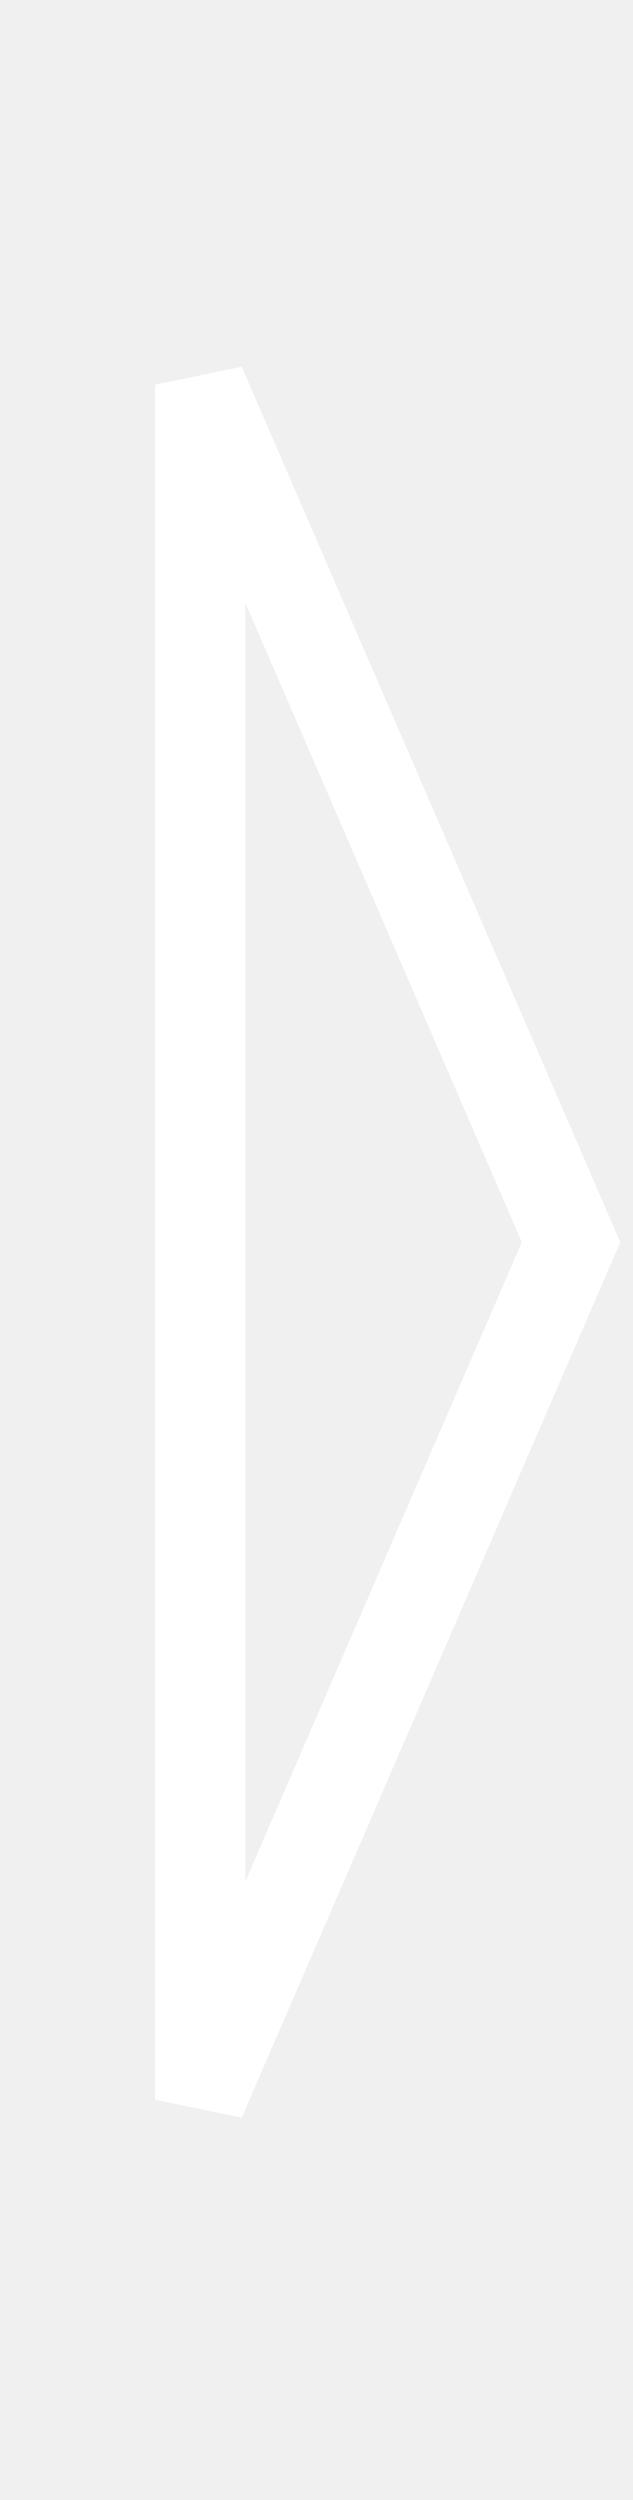
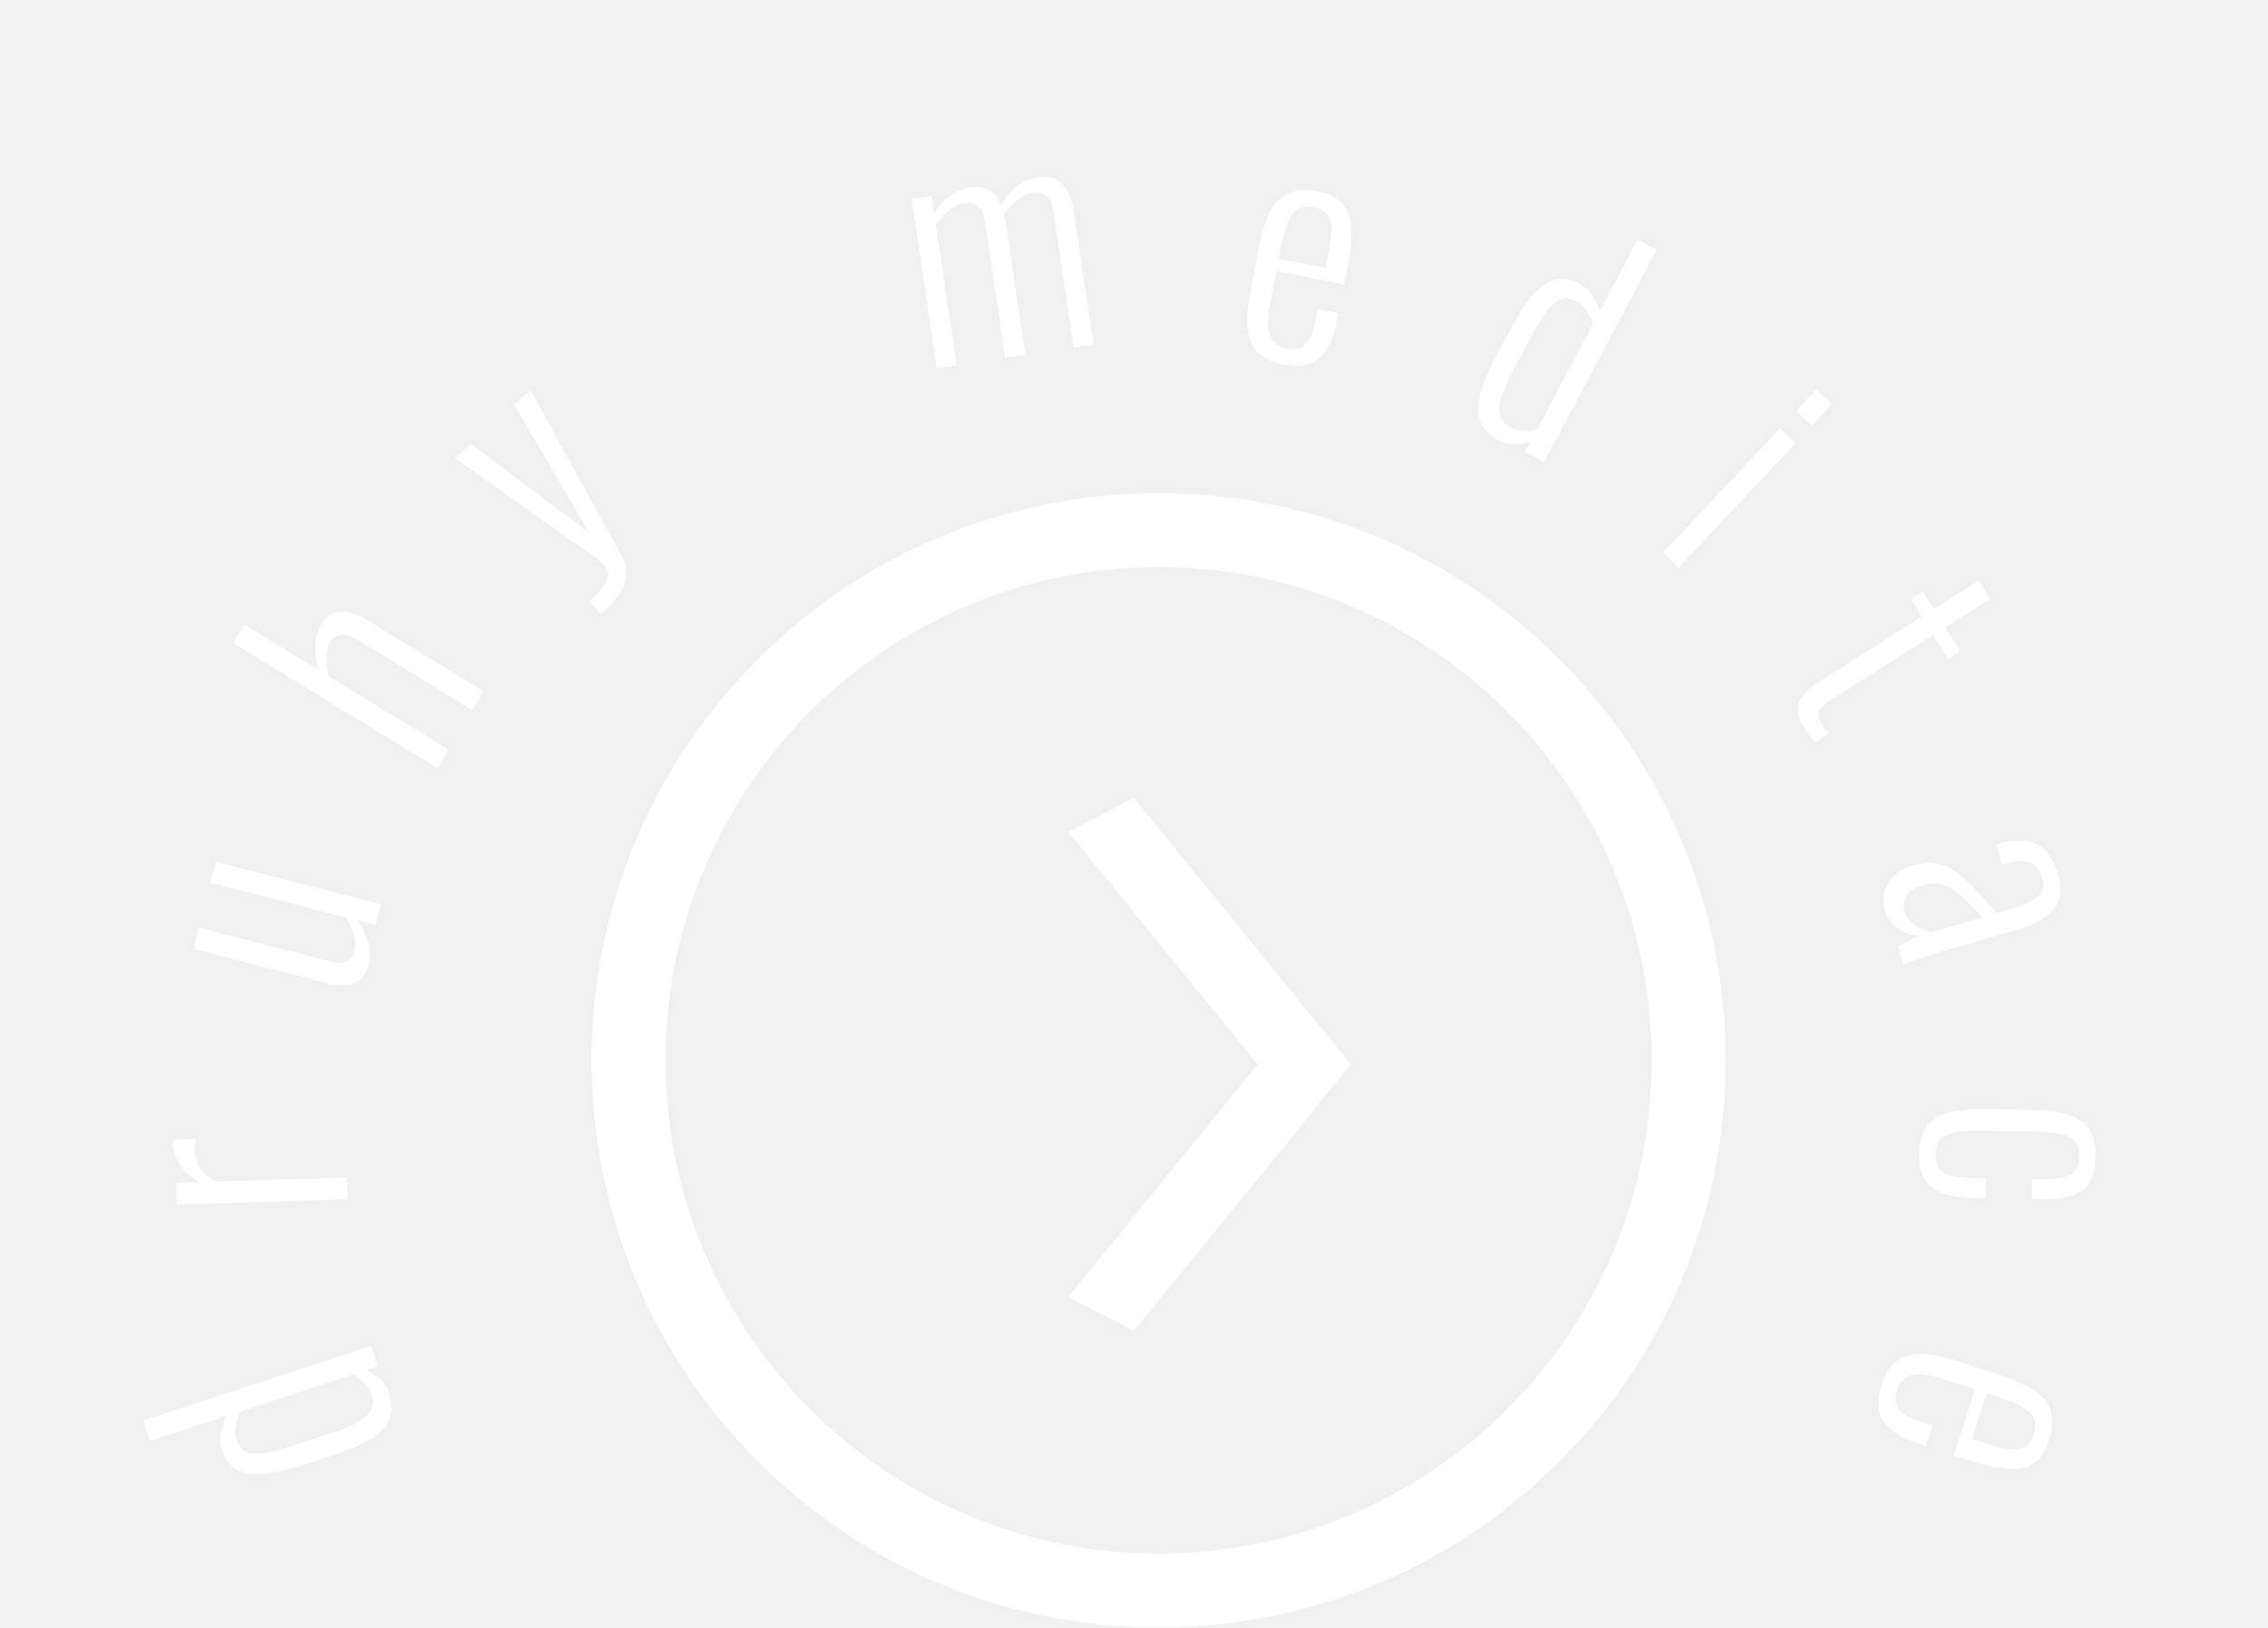
- <svg xmlns="http://www.w3.org/2000/svg" width="21" height="83" viewBox="0 0 21 83" fill="none">
-   <path d="M6.648 12.773L18.959 41.241L6.648 69.71L6.648 12.773Z" stroke="white" stroke-width="3" />
+ <svg xmlns="http://www.w3.org/2000/svg" width="92" height="66" viewBox="0 0 92 66" fill="none">
+   <circle cx="47" cy="43" r="21.5" stroke="white" stroke-width="3" />
+   <path d="M15.79 56.513C15.972 57.076 15.891 57.553 15.546 57.943C15.199 58.326 14.531 58.679 13.543 59.003L12.323 59.402C11.745 59.591 11.233 59.712 10.788 59.765C10.343 59.818 9.97 59.772 9.671 59.625C9.361 59.474 9.139 59.189 9.004 58.77C8.92 58.512 8.908 58.267 8.968 58.037C9.018 57.802 9.095 57.596 9.198 57.419L6.084 58.438L5.815 57.604L15.053 54.582L15.322 55.416L14.854 55.569C15.041 55.651 15.226 55.767 15.409 55.918C15.582 56.063 15.709 56.261 15.79 56.513ZM15.073 56.558C15.014 56.375 14.917 56.217 14.782 56.085C14.644 55.945 14.493 55.83 14.33 55.74L9.745 57.24C9.675 57.389 9.618 57.564 9.574 57.763C9.521 57.966 9.528 58.17 9.595 58.375C9.713 58.74 9.955 58.931 10.321 58.946C10.678 58.955 11.164 58.859 11.78 58.658L13.342 58.147C13.783 58.002 14.148 57.858 14.438 57.712C14.725 57.56 14.923 57.394 15.033 57.215C15.141 57.028 15.154 56.809 15.073 56.558Z" fill="white" />
+   <path d="M14.098 48.631L7.165 48.856L7.137 47.969L8.084 47.938C7.709 47.726 7.441 47.479 7.28 47.196C7.111 46.913 7.022 46.64 7.013 46.376C7.013 46.352 7.012 46.328 7.011 46.304C7.01 46.28 7.013 46.252 7.02 46.22L7.956 46.189C7.934 46.246 7.92 46.315 7.914 46.395C7.901 46.475 7.895 46.552 7.898 46.623C7.907 46.895 7.978 47.141 8.114 47.361C8.248 47.573 8.459 47.758 8.744 47.917L14.069 47.743L14.098 48.631Z" fill="white" />
+   <path d="M14.933 39.185C14.876 39.41 14.77 39.585 14.614 39.71C14.459 39.836 14.266 39.914 14.035 39.946C13.806 39.969 13.54 39.943 13.238 39.865L7.845 38.481L8.063 37.62L13.271 38.957C13.619 39.046 13.876 39.058 14.041 38.993C14.208 38.92 14.319 38.776 14.374 38.558C14.425 38.357 14.414 38.139 14.341 37.906C14.271 37.665 14.161 37.43 14.012 37.202L8.526 35.794L8.741 34.945L15.46 36.669L15.245 37.518L14.501 37.327C14.694 37.608 14.836 37.909 14.928 38.23C15.012 38.549 15.014 38.867 14.933 39.185Z" fill="white" />
+   <path d="M17.741 31.148L9.451 26.073L9.904 25.324L12.903 27.159C12.811 26.831 12.773 26.508 12.788 26.189C12.797 25.866 12.888 25.56 13.062 25.273C13.182 25.074 13.332 24.941 13.513 24.874C13.692 24.796 13.897 24.781 14.13 24.829C14.359 24.866 14.607 24.967 14.873 25.13L19.622 28.037L19.163 28.796L14.578 25.99C14.271 25.802 14.027 25.718 13.846 25.739C13.662 25.748 13.513 25.849 13.397 26.041C13.293 26.212 13.24 26.423 13.238 26.675C13.232 26.916 13.264 27.165 13.332 27.422L18.194 30.398L17.741 31.148Z" fill="white" />
+   <path d="M24.368 24.905L23.914 24.393C24.212 24.126 24.415 23.902 24.521 23.72C24.639 23.54 24.685 23.386 24.658 23.259C24.643 23.133 24.588 23.017 24.492 22.909C24.407 22.813 24.278 22.703 24.105 22.579C23.931 22.456 23.749 22.328 23.559 22.198L18.448 18.576L19.101 17.992L23.907 21.613L20.861 16.415L21.523 15.822L25.193 22.506C25.342 22.77 25.412 23.025 25.403 23.268C25.406 23.513 25.333 23.756 25.183 23.997C25.045 24.239 24.829 24.491 24.538 24.753L24.368 24.905Z" fill="white" />
+   <path d="M37.999 14.93L36.979 8.069L37.786 7.948L37.89 8.648C38.08 8.345 38.303 8.105 38.56 7.929C38.815 7.745 39.09 7.631 39.382 7.586C39.62 7.551 39.846 7.581 40.063 7.678C40.288 7.774 40.469 7.985 40.606 8.312C40.8 7.984 41.028 7.723 41.291 7.53C41.553 7.337 41.843 7.216 42.159 7.169C42.357 7.139 42.55 7.158 42.738 7.227C42.934 7.295 43.104 7.435 43.249 7.648C43.394 7.861 43.496 8.165 43.555 8.561L44.359 13.973L43.552 14.095L42.751 8.706C42.691 8.302 42.585 8.047 42.431 7.941C42.285 7.825 42.113 7.782 41.915 7.812C41.693 7.846 41.481 7.942 41.279 8.102C41.076 8.262 40.892 8.468 40.727 8.719C40.741 8.757 40.752 8.8 40.759 8.848C40.772 8.886 40.783 8.929 40.79 8.977L41.594 14.389L40.776 14.512L39.975 9.123C39.915 8.72 39.808 8.465 39.655 8.359C39.508 8.243 39.336 8.2 39.138 8.23C38.925 8.262 38.717 8.358 38.514 8.518C38.311 8.678 38.127 8.88 37.961 9.123L38.806 14.809L37.999 14.93Z" fill="white" />
+   <path d="M52.057 14.776C51.633 14.693 51.3 14.541 51.057 14.322C50.824 14.097 50.678 13.775 50.621 13.356C50.572 12.939 50.611 12.404 50.737 11.753L51.071 10.033C51.202 9.357 51.371 8.844 51.578 8.494C51.786 8.135 52.043 7.904 52.348 7.801C52.655 7.69 53.016 7.676 53.432 7.757C53.911 7.852 54.256 8.025 54.468 8.279C54.679 8.533 54.792 8.877 54.805 9.311C54.828 9.74 54.777 10.276 54.652 10.92L54.533 11.533L51.777 10.991L51.546 12.181C51.461 12.62 51.424 12.976 51.437 13.248C51.459 13.513 51.53 13.714 51.65 13.852C51.777 13.991 51.955 14.083 52.183 14.128C52.355 14.162 52.519 14.162 52.672 14.126C52.827 14.084 52.962 13.976 53.077 13.803C53.202 13.623 53.298 13.357 53.367 13.003L53.458 12.532L54.294 12.697L54.221 13.073C54.101 13.694 53.874 14.167 53.542 14.493C53.219 14.813 52.724 14.907 52.057 14.776ZM51.873 10.496L53.781 10.871L53.891 10.306C53.961 9.945 54.001 9.634 54.01 9.375C54.021 9.108 53.973 8.895 53.866 8.735C53.768 8.569 53.577 8.459 53.295 8.403C53.059 8.357 52.857 8.37 52.688 8.443C52.527 8.517 52.389 8.682 52.274 8.936C52.161 9.183 52.057 9.55 51.963 10.037L51.873 10.496Z" fill="white" />
+   <path d="M60.775 17.854C60.254 17.574 59.981 17.174 59.959 16.654C59.943 16.137 60.178 15.419 60.665 14.5L61.267 13.365C61.551 12.828 61.835 12.386 62.119 12.039C62.403 11.691 62.703 11.467 63.02 11.364C63.347 11.259 63.705 11.31 64.093 11.518C64.332 11.646 64.51 11.815 64.627 12.022C64.754 12.226 64.842 12.428 64.89 12.627L66.424 9.732L67.196 10.146L62.645 18.735L61.873 18.32L62.103 17.886C61.912 17.956 61.699 18 61.462 18.018C61.237 18.034 61.008 17.979 60.775 17.854ZM61.26 17.324C61.429 17.415 61.608 17.461 61.798 17.463C61.994 17.468 62.182 17.447 62.362 17.398L64.621 13.136C64.567 12.98 64.487 12.814 64.381 12.639C64.278 12.457 64.132 12.315 63.941 12.213C63.603 12.031 63.297 12.062 63.023 12.306C62.76 12.546 62.477 12.952 62.173 13.525L61.404 14.977C61.186 15.387 61.024 15.745 60.916 16.051C60.816 16.36 60.788 16.617 60.833 16.823C60.885 17.032 61.027 17.2 61.26 17.324Z" fill="white" />
+   <path d="M67.457 22.417L72.205 17.361L72.84 17.965L68.092 23.021L67.457 22.417ZM72.862 16.661L73.675 15.795L74.31 16.399L73.497 17.265L72.862 16.661Z" fill="white" />
+   <path d="M73.177 29.509C72.999 29.224 72.916 28.969 72.926 28.745C72.948 28.523 73.034 28.321 73.186 28.14C73.348 27.962 73.554 27.794 73.804 27.636L77.961 25.005L77.51 24.282L77.996 23.974L78.448 24.697L80.263 23.548L80.728 24.291L78.912 25.44L79.523 26.416L79.036 26.724L78.426 25.748L74.339 28.334C74.055 28.513 73.871 28.672 73.788 28.81C73.716 28.951 73.747 29.13 73.883 29.346C73.921 29.408 73.967 29.473 74.02 29.544C74.085 29.616 74.145 29.683 74.201 29.742L73.633 30.101C73.549 30.012 73.47 29.916 73.395 29.811C73.314 29.711 73.241 29.61 73.177 29.509Z" fill="white" />
+   <path d="M76.456 36.884C76.379 36.615 76.377 36.361 76.451 36.124C76.532 35.884 76.668 35.674 76.858 35.494C77.058 35.32 77.292 35.194 77.561 35.116C77.899 35.019 78.201 34.982 78.465 35.005C78.732 35.036 78.987 35.129 79.231 35.284C79.485 35.444 79.748 35.667 80.021 35.955C80.305 36.248 80.628 36.608 80.991 37.036L81.464 36.9C81.871 36.782 82.183 36.663 82.398 36.543C82.623 36.428 82.768 36.294 82.833 36.142C82.9 35.998 82.902 35.819 82.841 35.603C82.79 35.426 82.711 35.278 82.602 35.16C82.494 35.041 82.343 34.964 82.15 34.928C81.964 34.89 81.725 34.913 81.433 34.998L81.202 35.064L80.977 34.23C81.656 34.043 82.196 34.041 82.598 34.224C83.009 34.414 83.306 34.828 83.488 35.466C83.659 36.066 83.598 36.538 83.305 36.88C83.022 37.229 82.503 37.511 81.75 37.729L78.51 38.664C78.395 38.697 78.246 38.745 78.064 38.805C77.889 38.864 77.723 38.921 77.563 38.975C77.404 39.029 77.283 39.072 77.201 39.105L76.987 38.354C77.129 38.297 77.284 38.227 77.452 38.145C77.627 38.061 77.768 38 77.873 37.961C77.578 37.947 77.293 37.85 77.017 37.671C76.744 37.501 76.556 37.238 76.456 36.884ZM77.246 36.943C77.294 37.112 77.38 37.254 77.504 37.368C77.629 37.482 77.763 37.577 77.91 37.651C78.063 37.723 78.21 37.772 78.351 37.798L80.426 37.199C80.163 36.917 79.928 36.677 79.722 36.478C79.517 36.288 79.329 36.138 79.157 36.029C78.984 35.921 78.804 35.857 78.615 35.836C78.434 35.814 78.232 35.834 78.009 35.899C77.655 36.001 77.424 36.151 77.314 36.349C77.212 36.545 77.189 36.743 77.246 36.943Z" fill="white" />
+   <path d="M77.853 46.787C77.862 46.243 77.989 45.842 78.234 45.582C78.478 45.322 78.805 45.152 79.215 45.071C79.632 44.998 80.1 44.967 80.62 44.976L82.24 45.004C82.88 45.015 83.403 45.077 83.809 45.188C84.223 45.299 84.528 45.488 84.723 45.756C84.919 46.031 85.012 46.417 85.003 46.913C84.995 47.401 84.896 47.771 84.708 48.024C84.52 48.277 84.257 48.444 83.919 48.526C83.582 48.608 83.193 48.645 82.753 48.638L82.417 48.632L82.431 47.816L82.767 47.822C83.175 47.829 83.492 47.803 83.717 47.742C83.942 47.691 84.099 47.593 84.19 47.451C84.288 47.316 84.339 47.133 84.344 46.901C84.348 46.629 84.288 46.42 84.162 46.274C84.037 46.128 83.827 46.028 83.531 45.975C83.244 45.922 82.857 45.891 82.369 45.883L80.425 45.848C79.729 45.836 79.236 45.895 78.946 46.026C78.663 46.157 78.519 46.419 78.512 46.811C78.507 47.083 78.564 47.288 78.681 47.426C78.807 47.564 78.994 47.655 79.241 47.7C79.488 47.744 79.796 47.77 80.164 47.776L80.548 47.783L80.533 48.599L80.198 48.593C79.734 48.585 79.322 48.533 78.964 48.439C78.613 48.353 78.336 48.18 78.133 47.92C77.937 47.661 77.844 47.283 77.853 46.787Z" fill="white" />
+   <path d="M76.329 56.156C76.461 55.745 76.651 55.433 76.897 55.218C77.147 55.014 77.484 54.91 77.906 54.905C78.325 54.907 78.851 55.012 79.482 55.218L81.147 55.763C81.801 55.977 82.289 56.208 82.612 56.457C82.943 56.708 83.142 56.992 83.208 57.308C83.281 57.627 83.253 57.988 83.122 58.391C82.972 58.856 82.759 59.177 82.483 59.356C82.206 59.535 81.852 59.604 81.419 59.564C80.992 59.534 80.466 59.416 79.843 59.212L79.25 59.018L80.113 56.346L78.962 55.97C78.536 55.83 78.188 55.75 77.917 55.729C77.651 55.718 77.443 55.763 77.293 55.866C77.139 55.975 77.027 56.141 76.956 56.361C76.902 56.529 76.883 56.691 76.9 56.848C76.924 57.008 77.015 57.155 77.172 57.291C77.335 57.437 77.588 57.566 77.93 57.678L78.386 57.827L78.124 58.638L77.76 58.518C77.159 58.322 76.717 58.038 76.433 57.668C76.154 57.307 76.119 56.803 76.329 56.156ZM80.592 56.503L79.995 58.353L80.542 58.532C80.892 58.647 81.195 58.724 81.45 58.766C81.713 58.81 81.93 58.788 82.102 58.701C82.278 58.624 82.41 58.449 82.499 58.175C82.573 57.946 82.583 57.744 82.531 57.567C82.477 57.397 82.33 57.24 82.091 57.094C81.86 56.952 81.509 56.803 81.037 56.649L80.592 56.503Z" fill="white" />
+   <line y1="-1.5" x2="13.935" y2="-1.5" transform="matrix(0.631673 -0.775235 0.889449 0.457035 46 53.9697)" stroke="white" stroke-width="3" />
+   <line y1="-1.5" x2="13.935" y2="-1.5" transform="matrix(0.631673 0.775235 0.889449 -0.457035 46 32.3638)" stroke="white" stroke-width="3" />
</svg>
